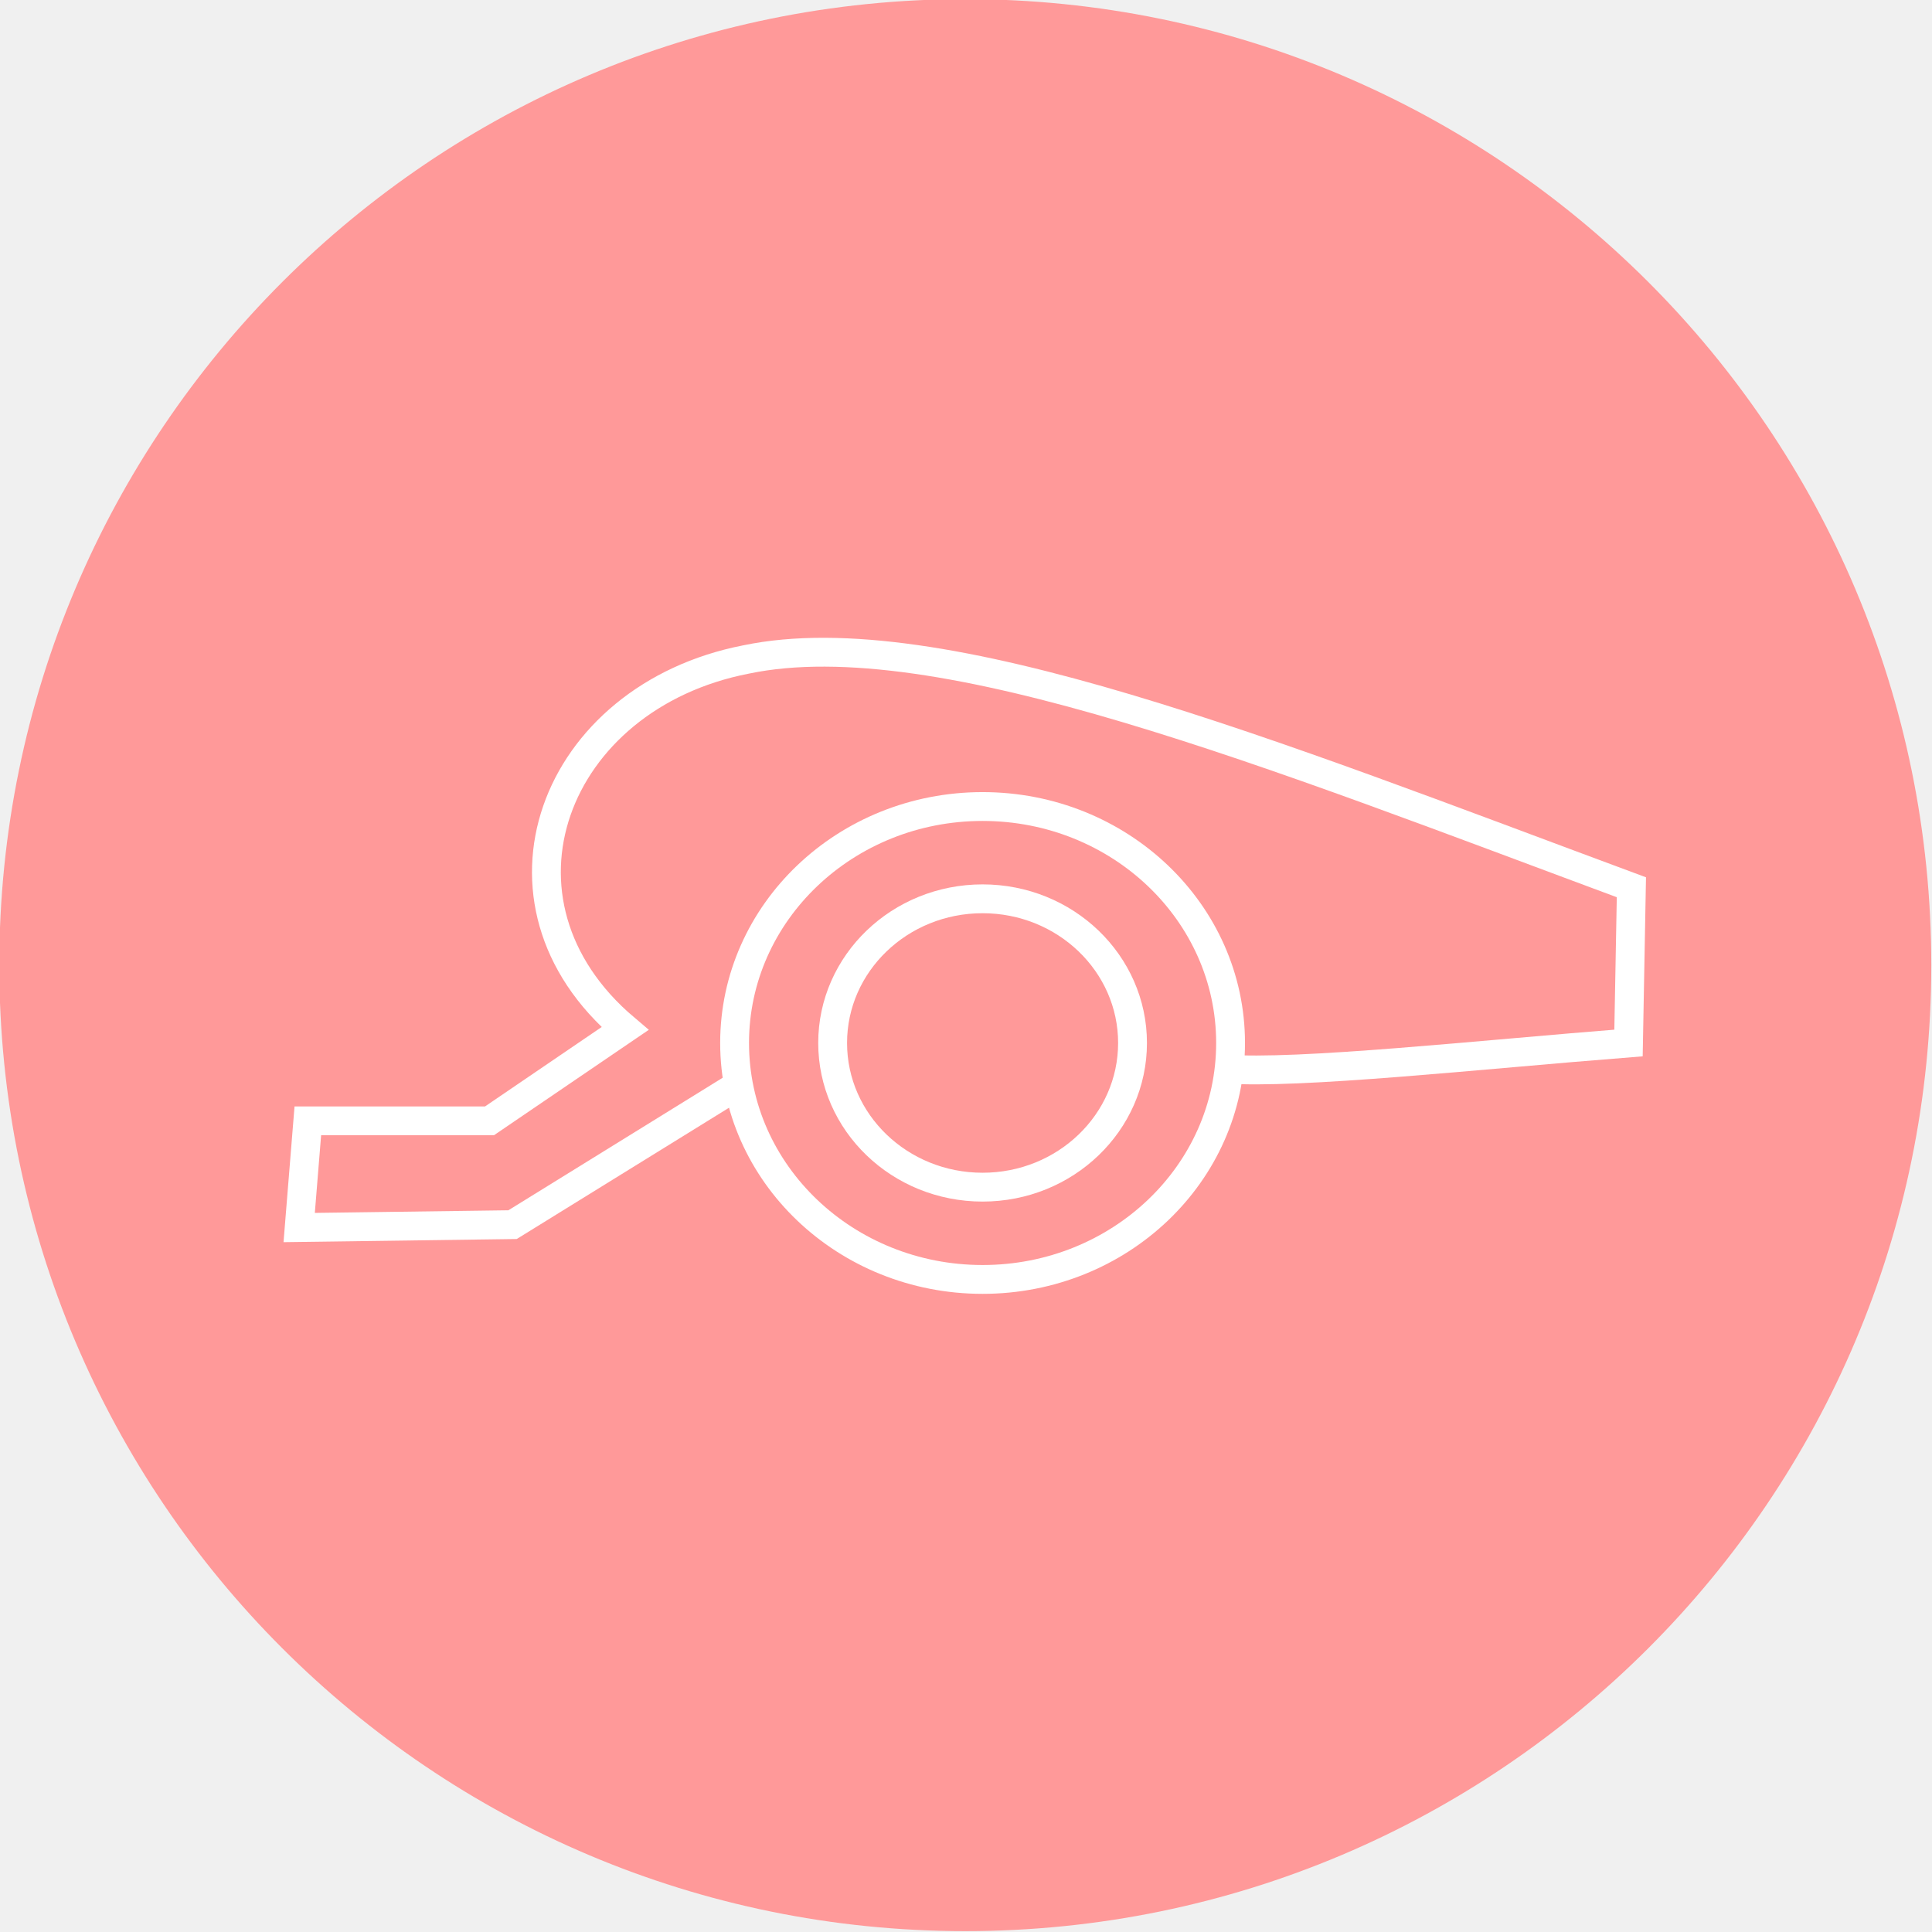
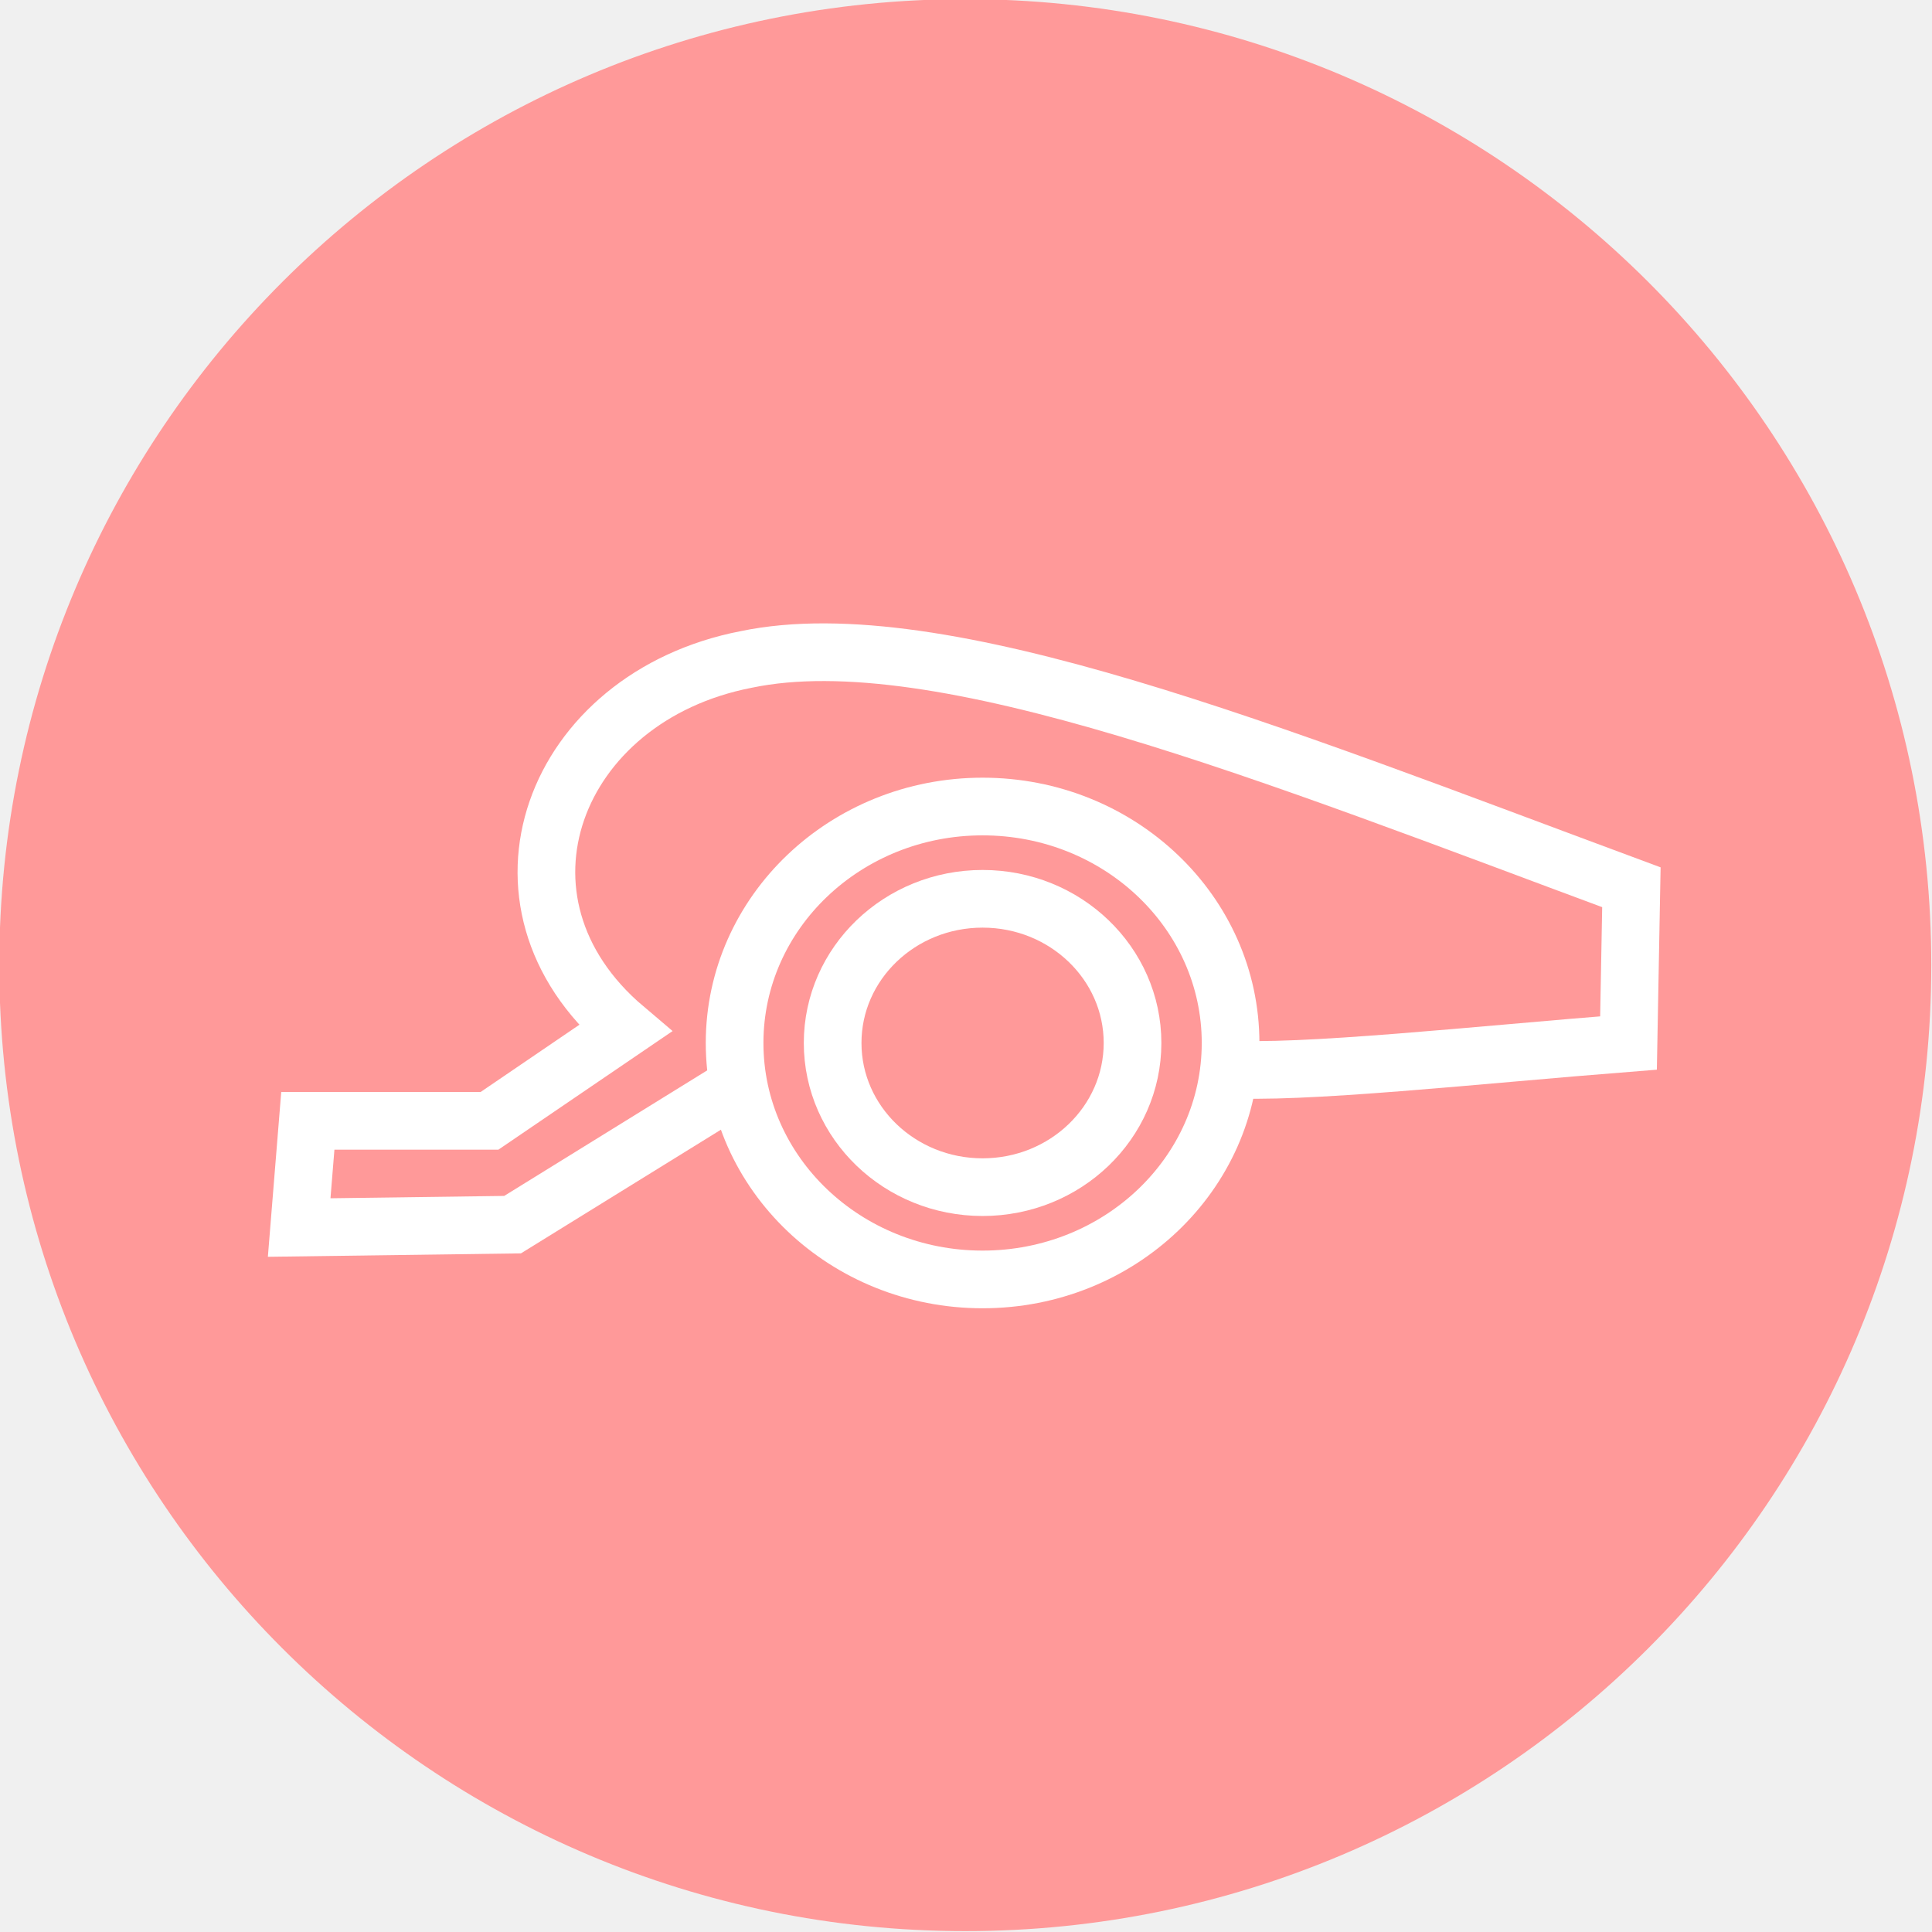
<svg xmlns="http://www.w3.org/2000/svg" version="1.1" id="Capa_1" x="0px" y="0px" viewBox="0 0 67 67" style="enable-background:new 0 0 67 67;" xml:space="preserve">
  <style type="text/css">
	.st0{fill:#FF9999;stroke:#FF9999;stroke-width:2;stroke-linecap:round;stroke-linejoin:bevel;}
- 	.st1{fill:none;stroke:#FFFFFF;}
- 	.st2{fill:none;stroke:#FFFFFF;stroke-linecap:round;stroke-linejoin:round;}
+ 	.st1{fill:none;stroke:#FFFFFF;stroke-width:2;}
+ 	.st2{fill:none;stroke:#FFFFFF;stroke-width:2;stroke-linecap:round;stroke-linejoin:round;}
</style>
  <g transform="translate(-238.46 -8.2304)">
    <g transform="translate(9.7352)">
      <g>
        <circle class="st0" cx="262.2" cy="41.7" r="32.5" />
      </g>
      <path class="st1" d="M271.2,45.3c2.5,0.2,8.9-0.5,14-0.9l0.1-5.4c-12.4-4.6-24-9.3-30.7-7.9c-6.7,1.3-9.4,8.4-4.2,12.8l-4.7,3.2    h-6.3l-0.3,3.7l7.4-0.1l7.6-4.7" />
      <ellipse class="st2" cx="262.8" cy="44.4" rx="8.6" ry="8.2" />
      <ellipse class="st2" cx="262.8" cy="44.4" rx="5.2" ry="5" />
    </g>
  </g>
</svg>
